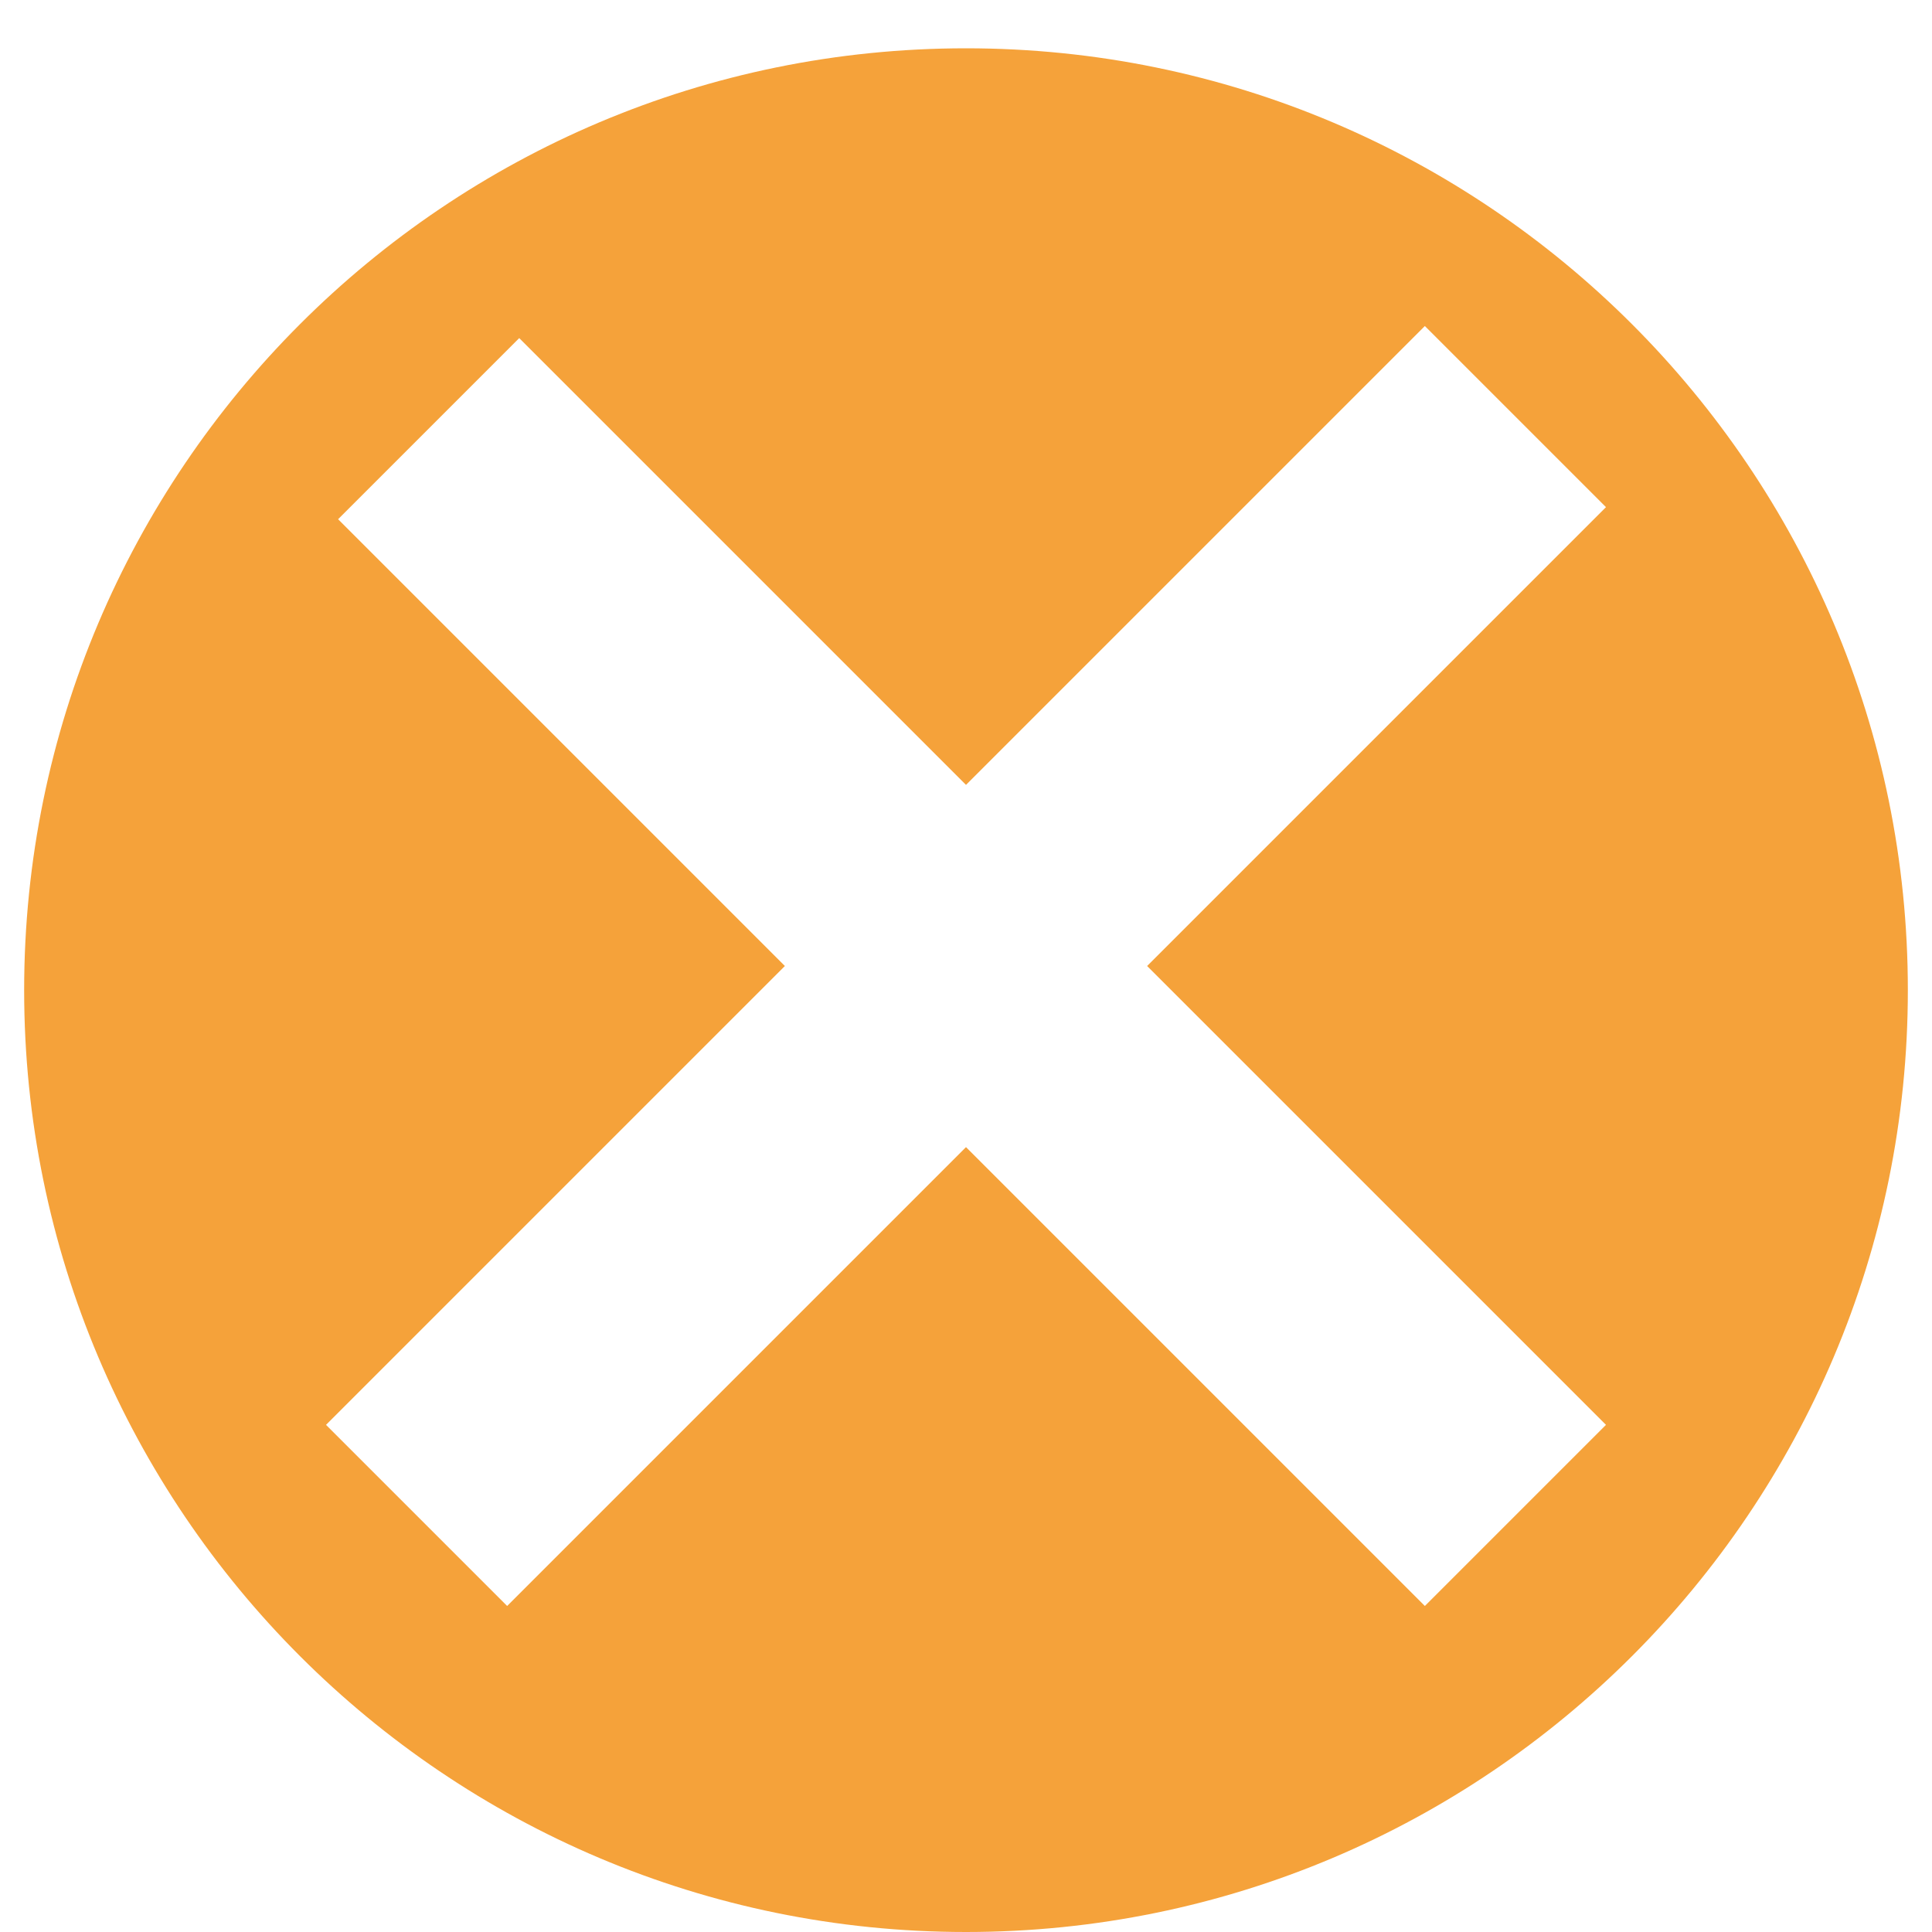
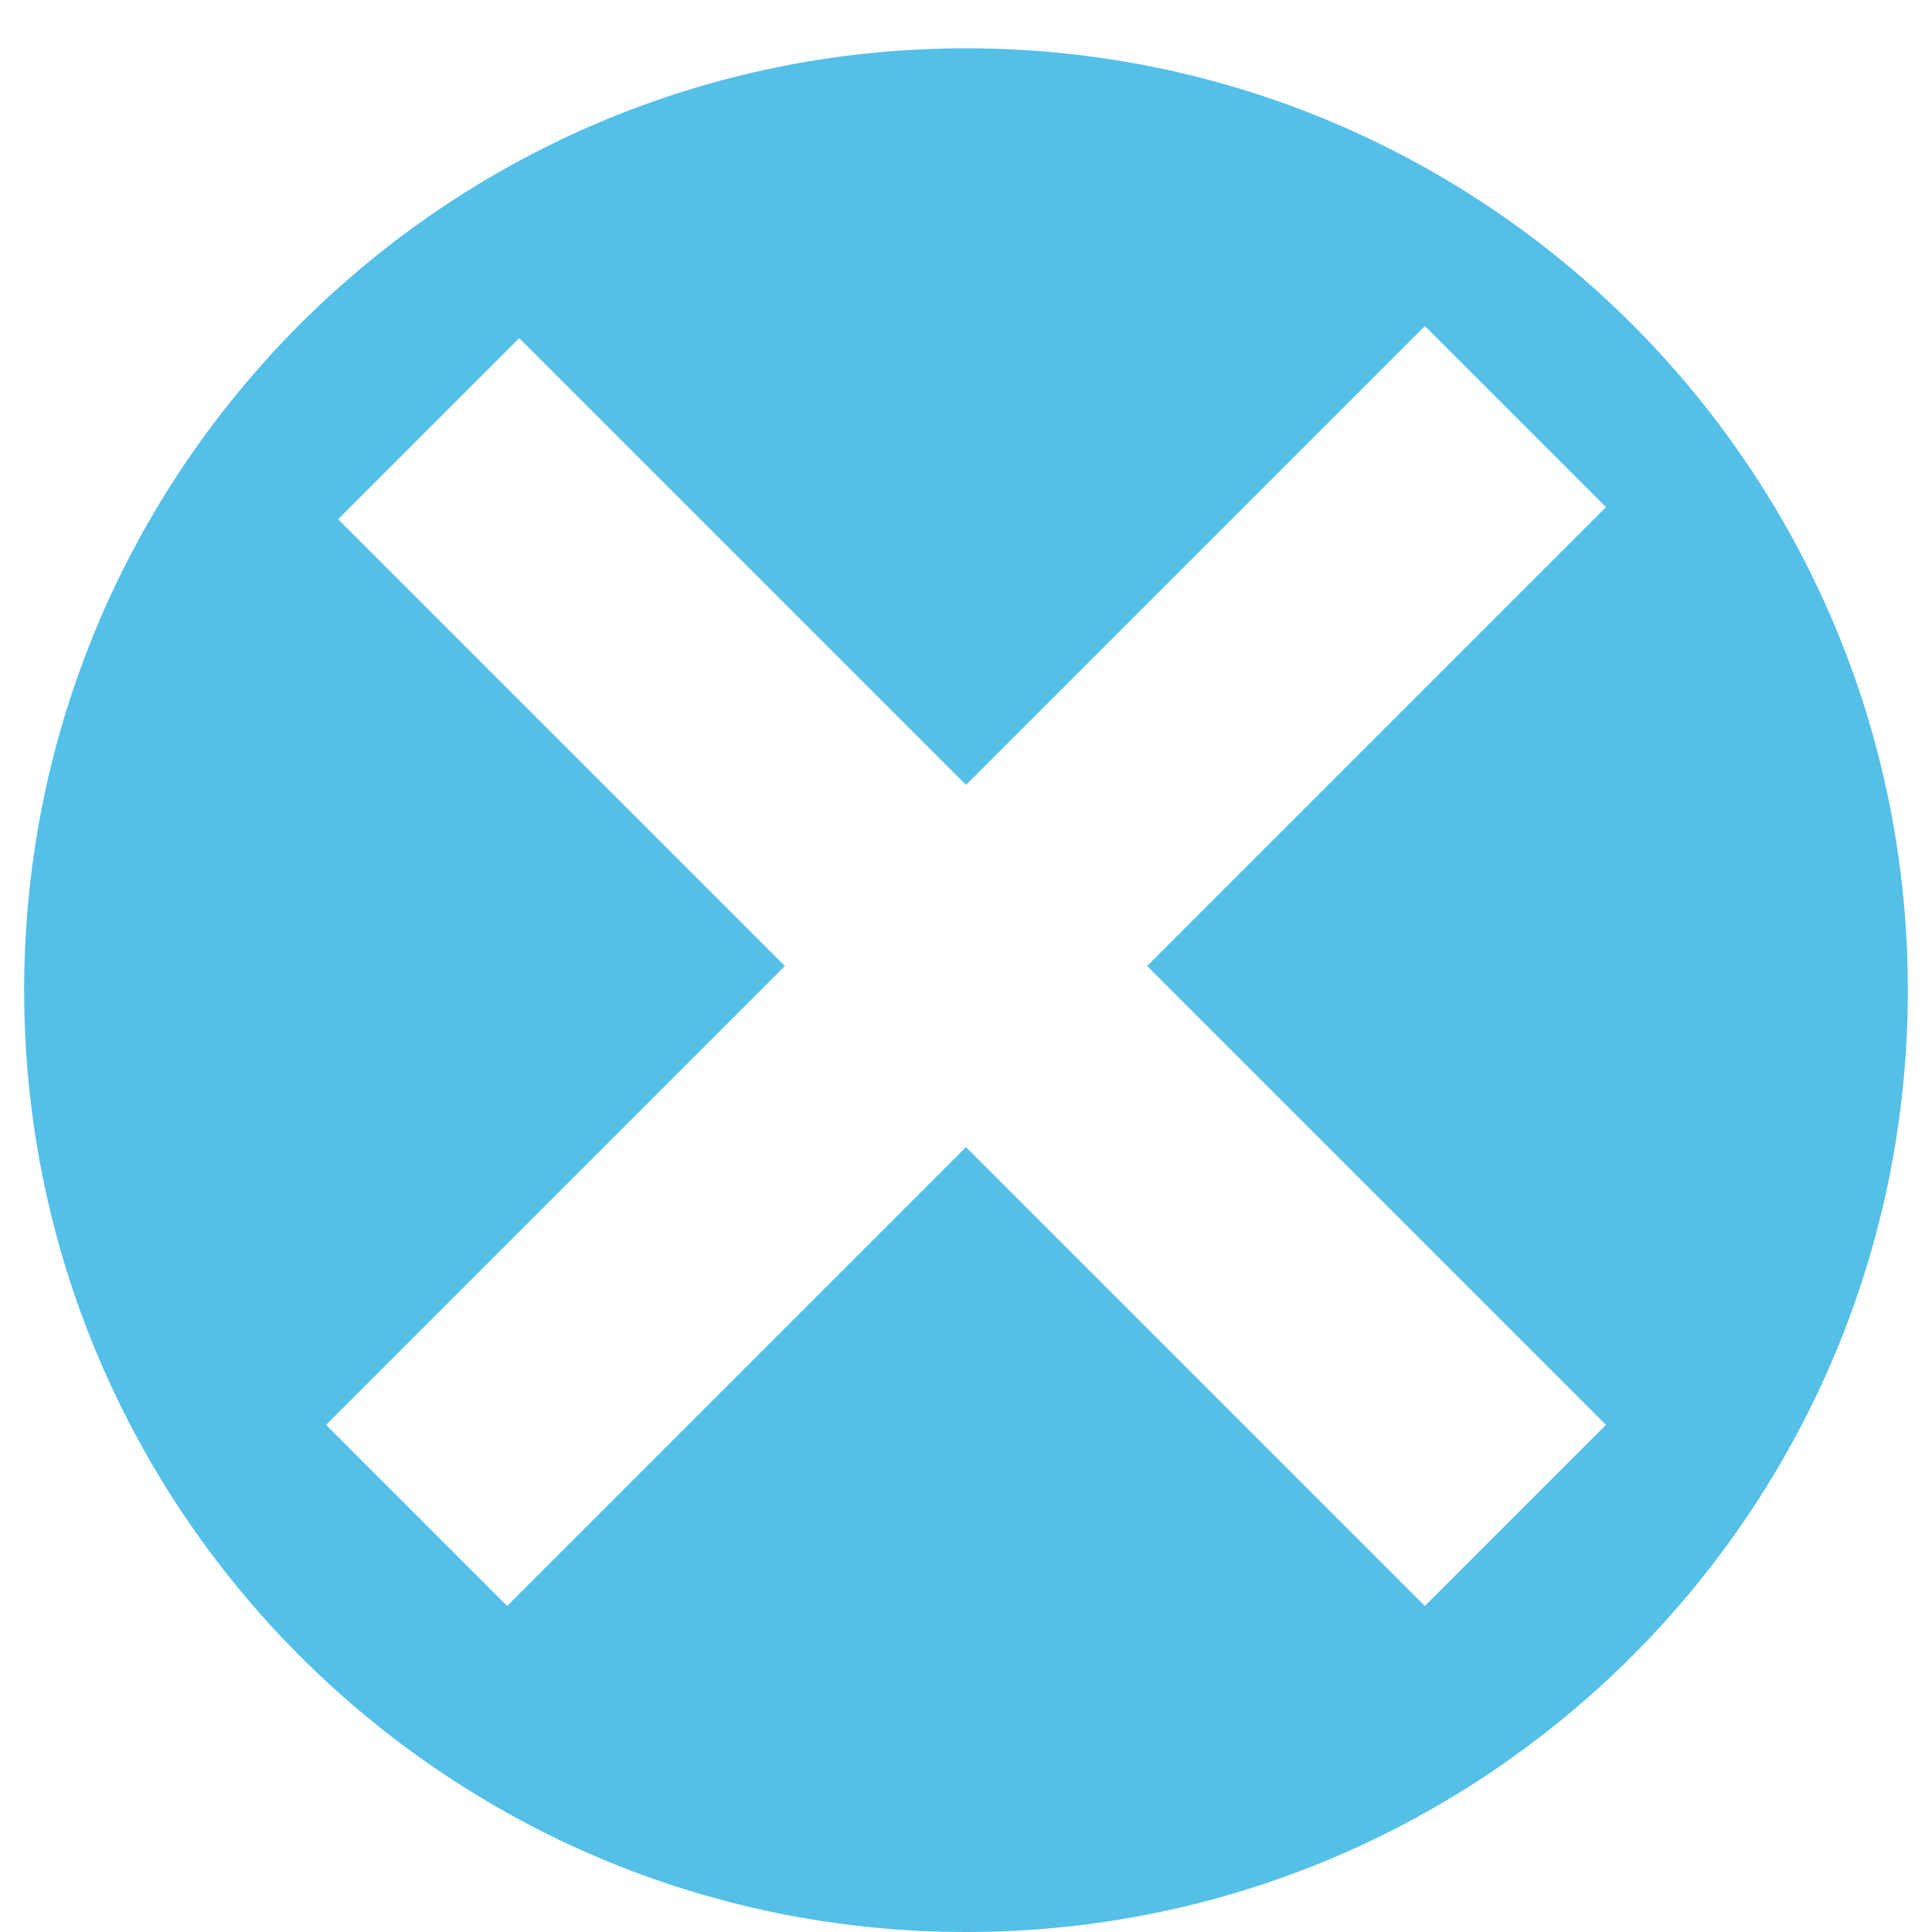
<svg xmlns="http://www.w3.org/2000/svg" width="128" height="128" viewBox="0 0 12 16">
-   <ellipse cx="6" cy="8.2" rx="7.8" ry="7.8" fill="#f5a23a" />
+   <ellipse cx="6" cy="8.2" rx="7.8" ry="7.8" fill="#54c0e8" />
  <path fill-rule="white" d="M 7.5 8 l 3.8 3.8 l -1.5 1.5 L 6 9.5 l -3.8 3.8 l -1.5 -1.5 L 4.5 8 L 0.8 4.3 l 1.5 -1.5 L 6 6.5 l 3.8 -3.8 l 1.5 1.5 L 7.5 8 z" fill="rgb(255, 255, 255)" />
</svg>
